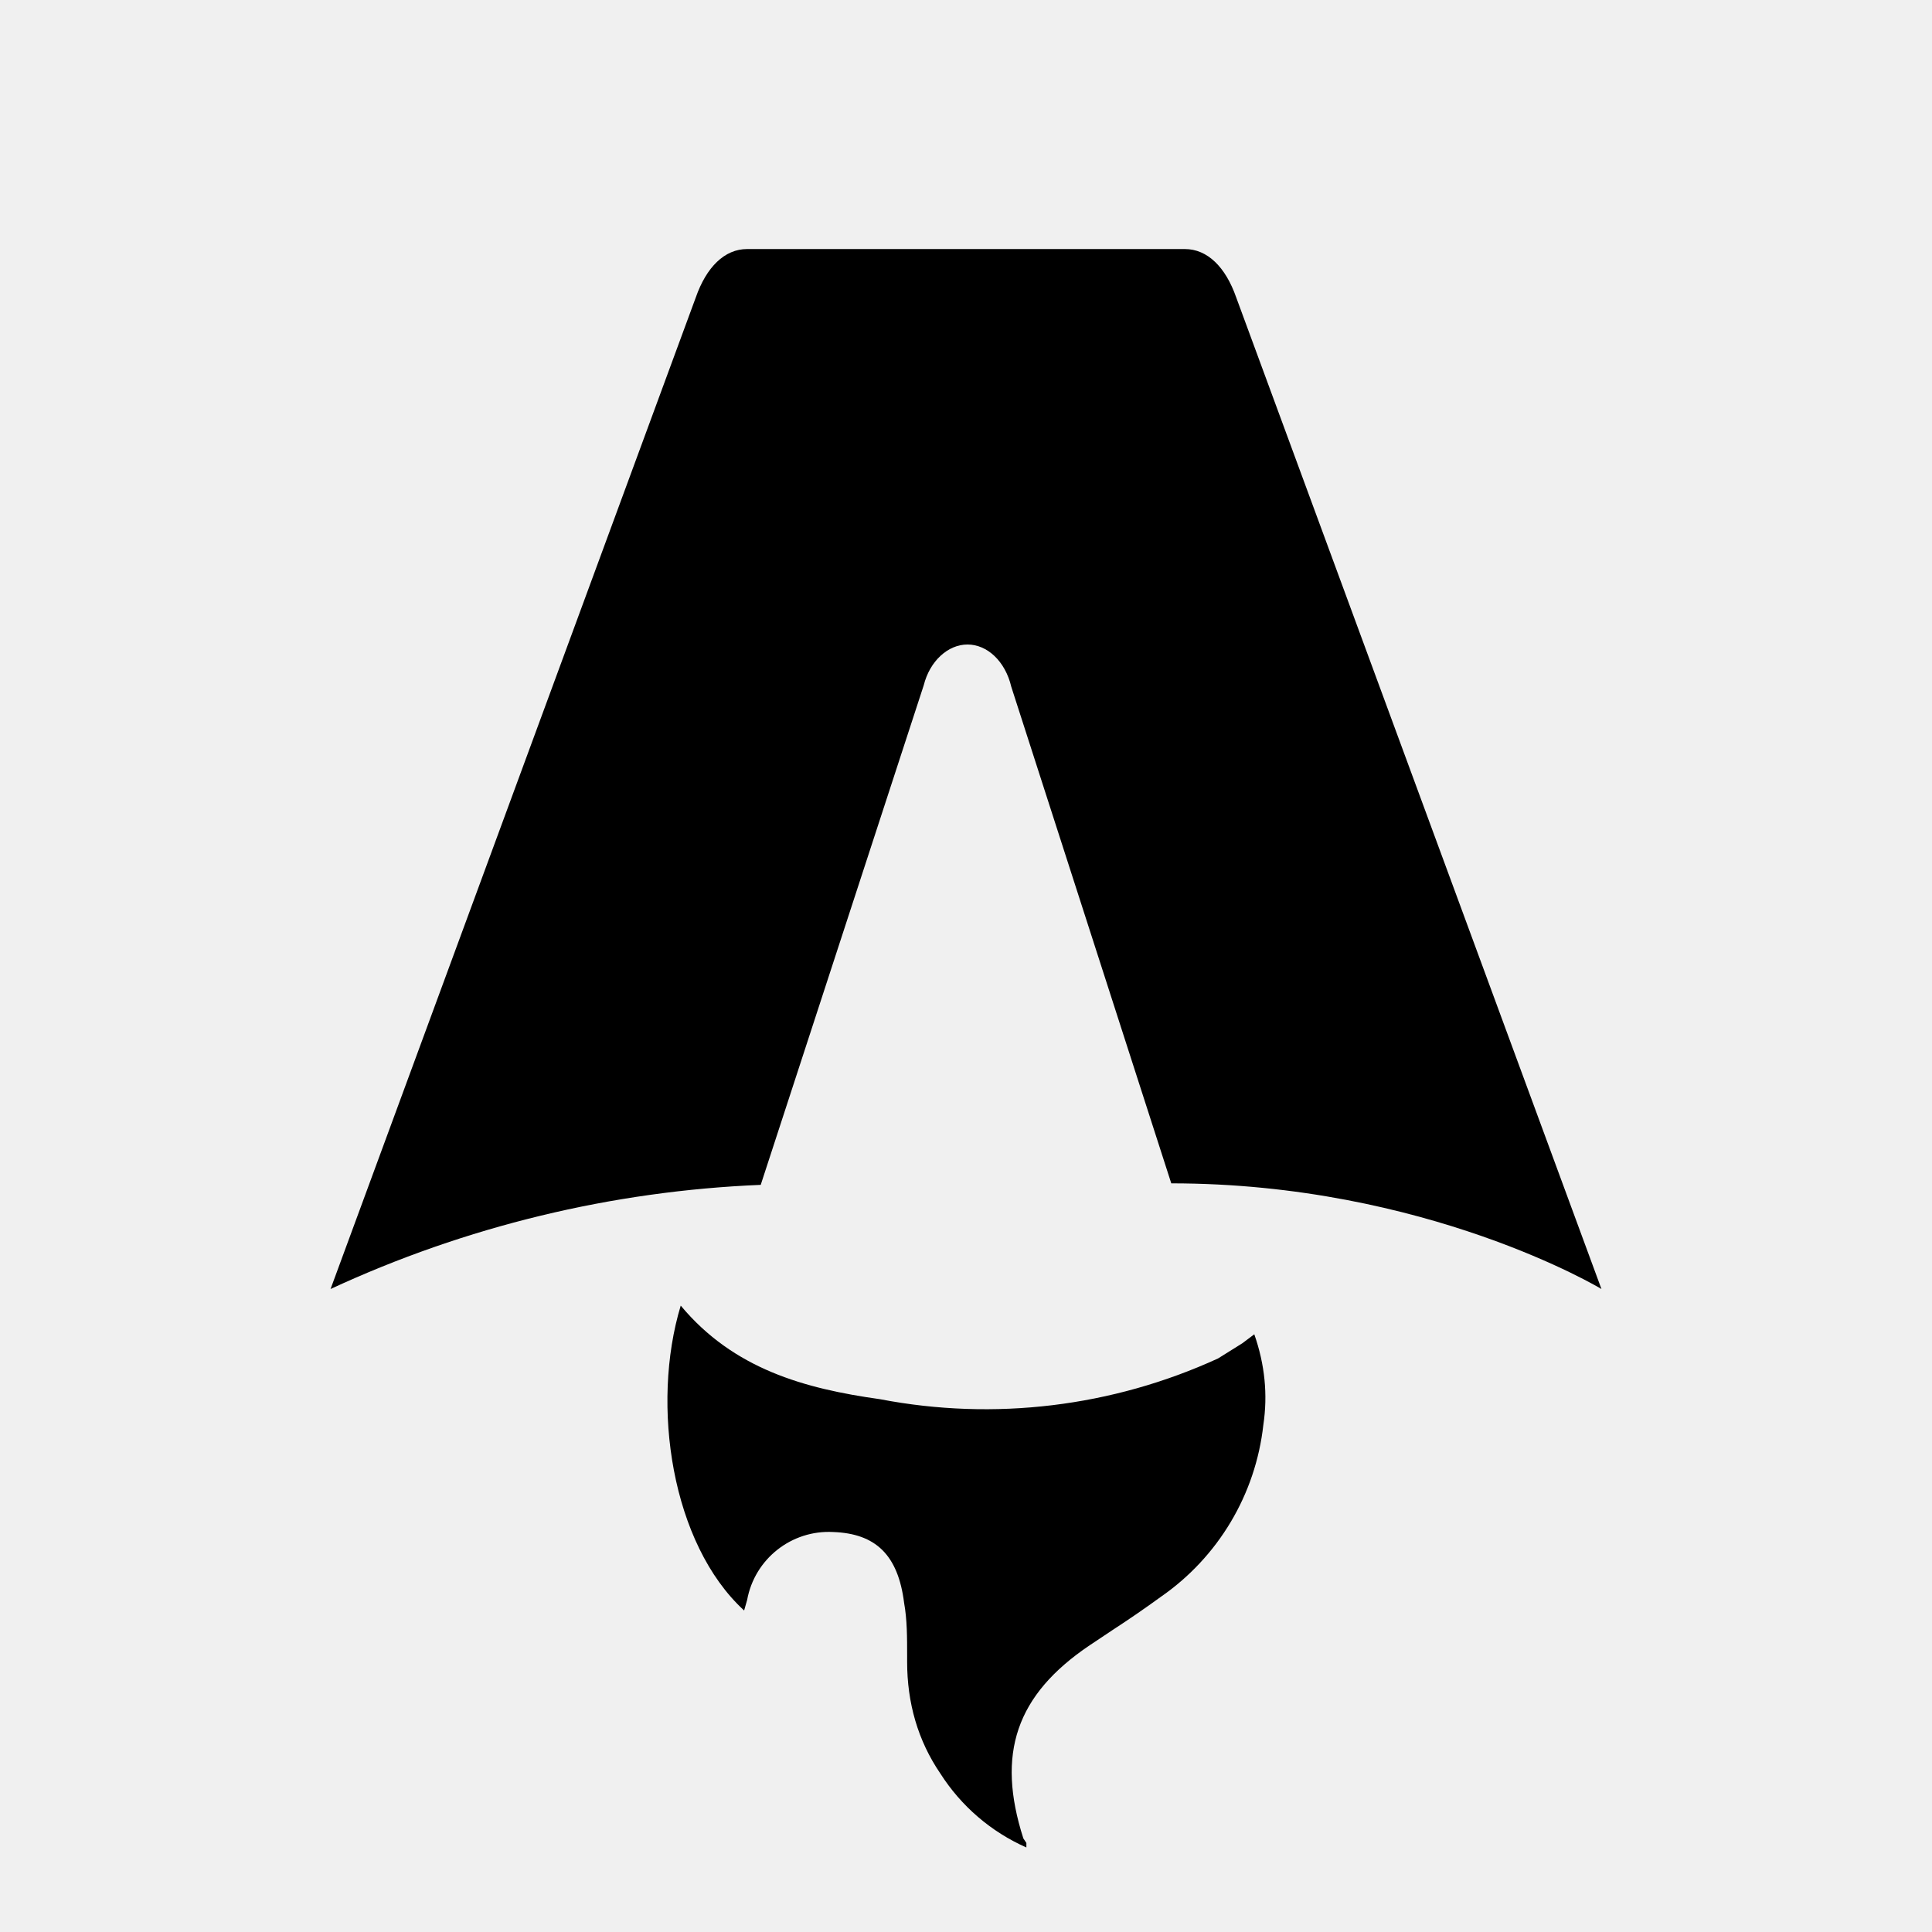
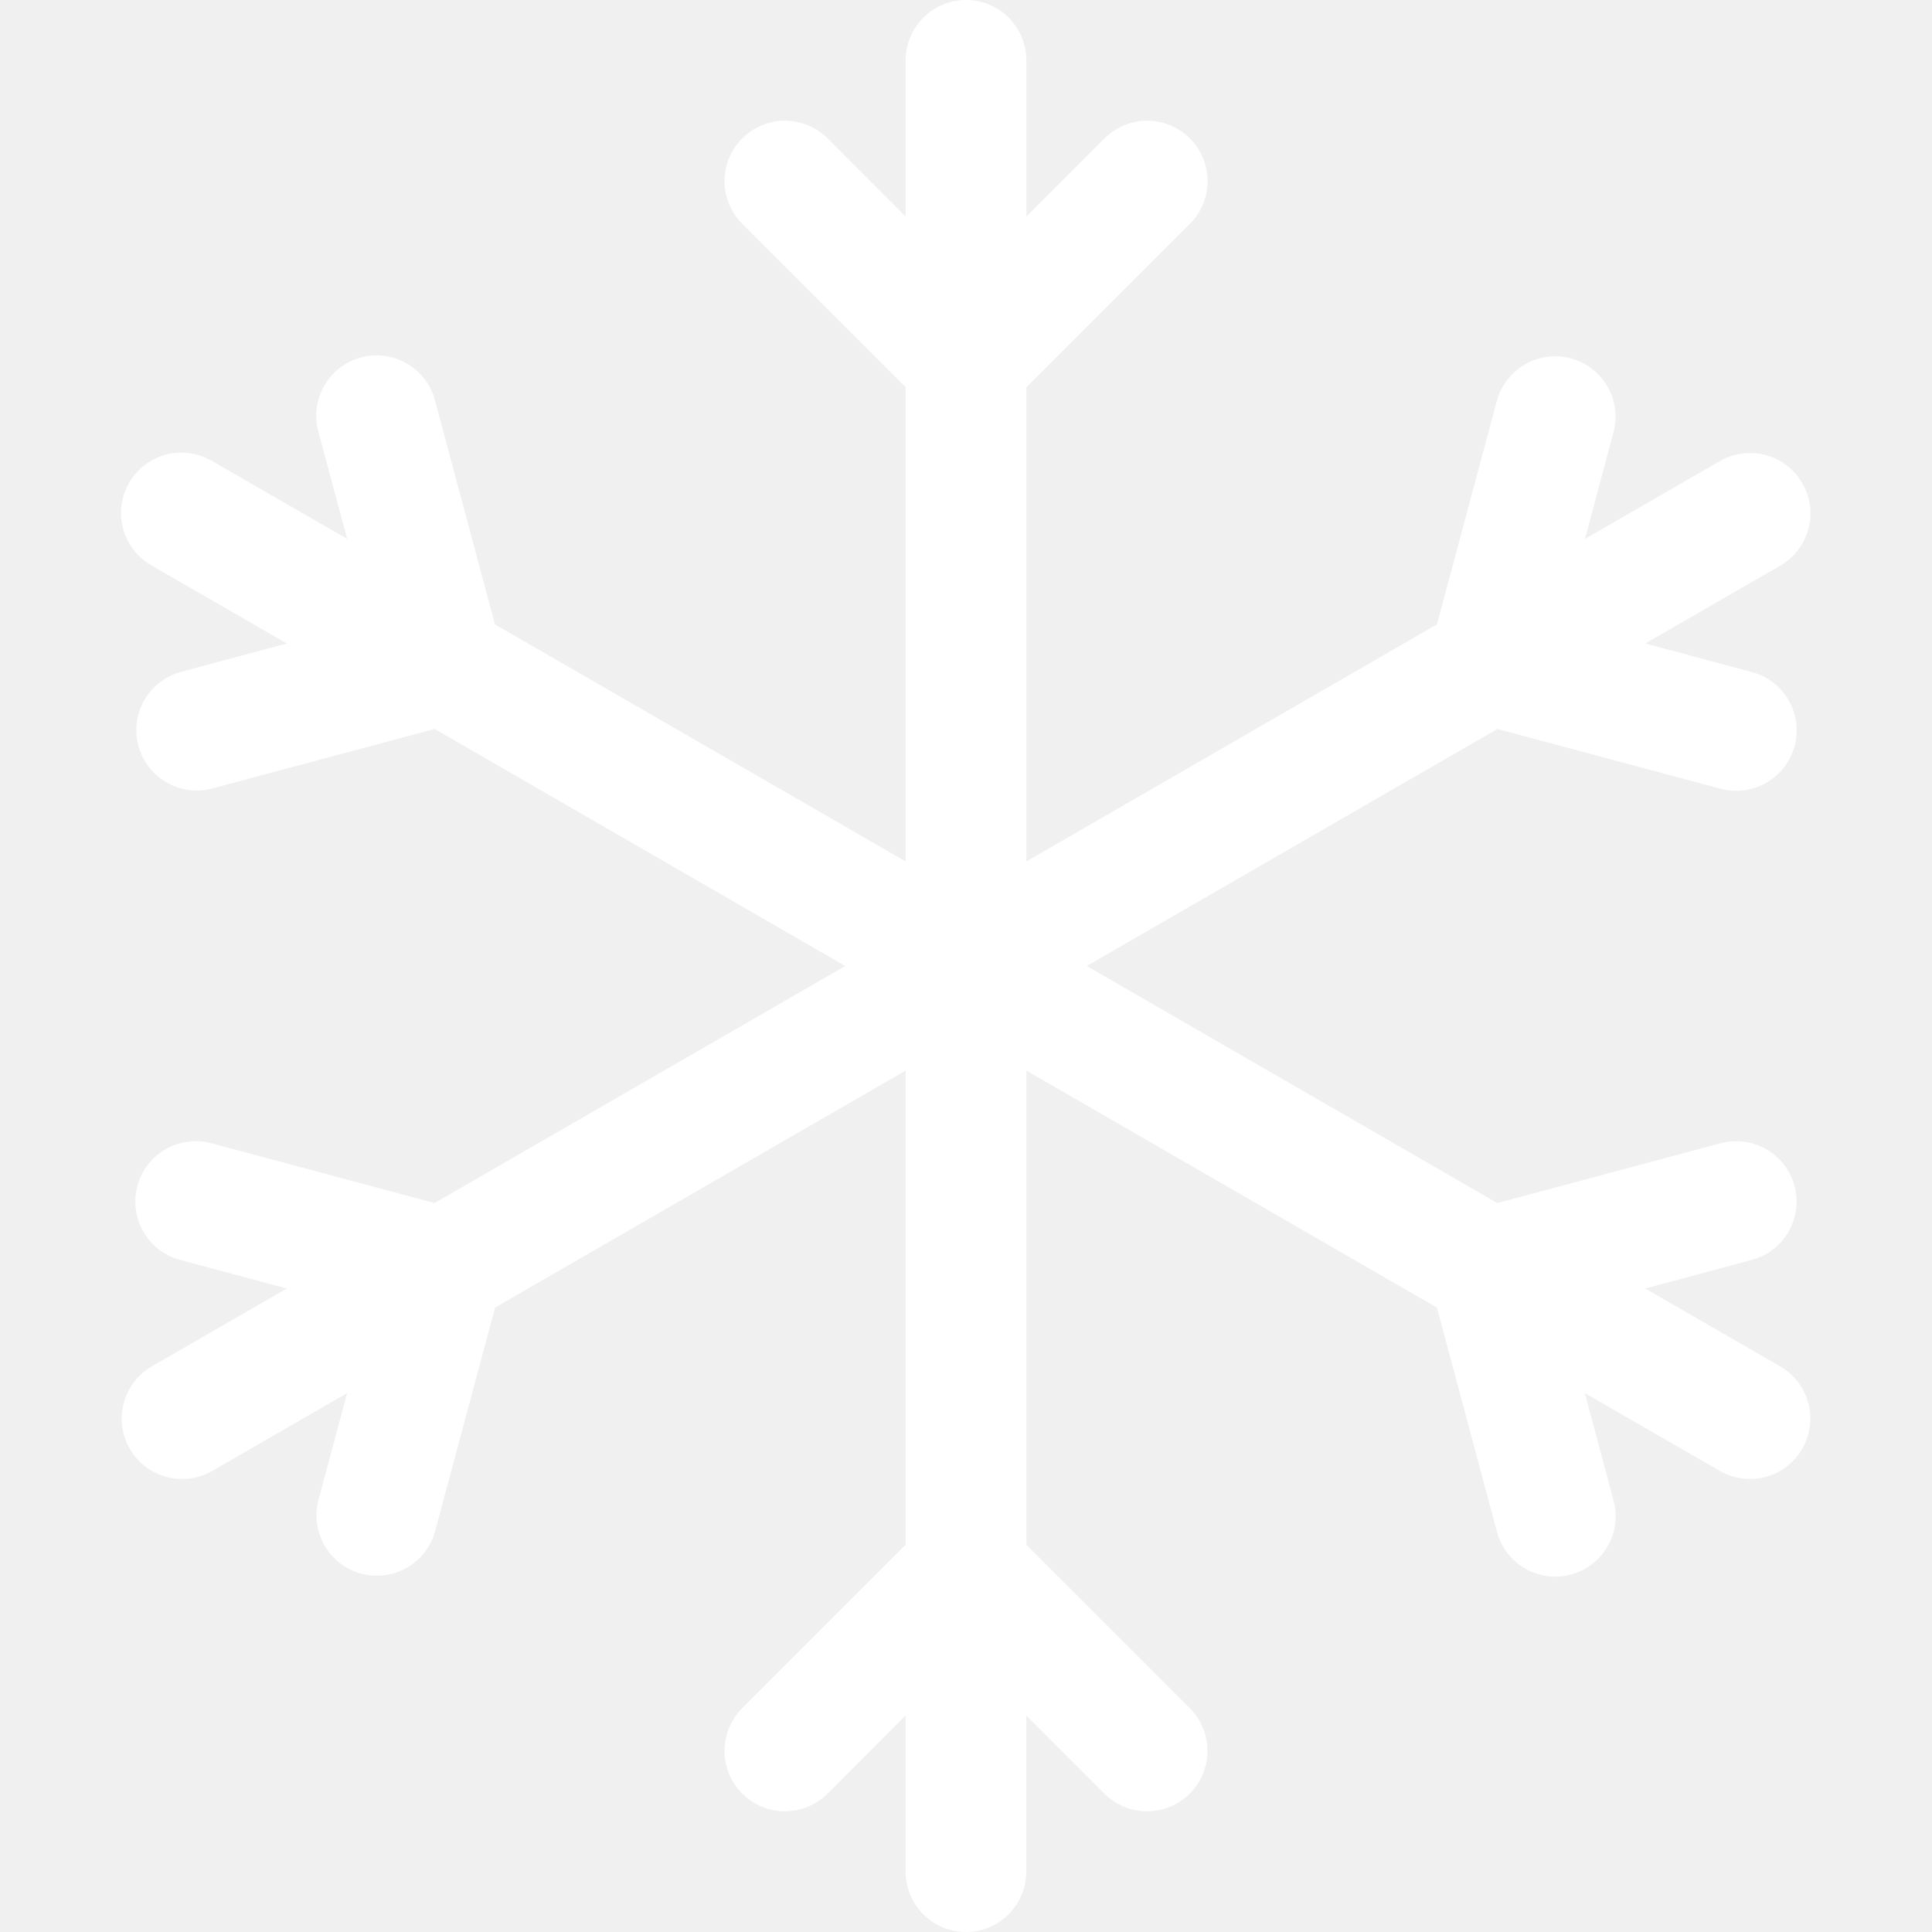
- <svg xmlns="http://www.w3.org/2000/svg" fill="none" viewBox="0 0 128 128">
-   <path d="M50.4 78.5a75.1 75.1 0 0 0-28.5 6.9l24.2-65.7c.7-2 1.9-3.2 3.4-3.2h29c1.5 0 2.7 1.2 3.4 3.2l24.2 65.7s-11.6-7-28.5-7L67 45.5c-.4-1.7-1.6-2.8-2.9-2.8-1.3 0-2.5 1.1-2.9 2.7L50.4 78.5Zm-1.1 28.2Zm-4.2-20.2c-2 6.6-.6 15.8 4.2 20.2a17.5 17.5 0 0 1 .2-.7 5.5 5.5 0 0 1 5.7-4.5c2.8.1 4.3 1.5 4.7 4.7.2 1.1.2 2.3.2 3.5v.4c0 2.7.7 5.2 2.2 7.4a13 13 0 0 0 5.7 4.9v-.3l-.2-.3c-1.8-5.6-.5-9.5 4.4-12.8l1.5-1a73 73 0 0 0 3.2-2.2 16 16 0 0 0 6.8-11.4c.3-2 .1-4-.6-6l-.8.6-1.6 1a37 37 0 0 1-22.4 2.7c-5-.7-9.7-2-13.2-6.2Z" />
-   <style>
-         path { fill: #000; }
-         @media (prefers-color-scheme: dark) {
-             path { fill: #FFF; }
-         }
-     </style>
+ <svg xmlns="http://www.w3.org/2000/svg" fill="#ffffff" class="bi bi-snow" viewBox="0 0 128 128" id="Snow--Streamline-Bootstrap" height="128" width="128" style="background-color: #11dce8">
+   <path d="M64 128a4 4 0 0 1 -4 -4v-10.344l-5.168 5.176a4 4 0 0 1 -5.656 -5.664L60 102.344V70.928l-27.2 15.704 -3.968 14.8a4 4 0 1 1 -7.728 -2.08l1.896 -7.056 -8.96 5.168a4 4 0 0 1 -4 -6.928l8.96 -5.168 -7.072 -1.896a4 4 0 1 1 2.08 -7.728l14.784 3.96L56 64 28.8 48.296l-14.8 3.96a4 4 0 0 1 -2.064 -7.728l7.064 -1.896 -8.96 -5.168a4 4 0 1 1 4 -6.928l8.96 5.168 -1.896 -7.064a4 4 0 1 1 7.728 -2.064l3.96 14.792L60 57.072V25.656L49.176 14.832a4 4 0 1 1 5.656 -5.664l5.168 5.176V4a4 4 0 1 1 8 0v10.344l5.176 -5.176a4 4 0 1 1 5.656 5.664L68 25.656v31.416l27.2 -15.704 3.968 -14.8a4 4 0 1 1 7.728 2.08l-1.888 7.056 8.96 -5.168a4 4 0 0 1 4 6.928l-8.96 5.168 7.064 1.896a4 4 0 1 1 -2.08 7.728l-14.784 -3.96L72 64l27.2 15.704 14.792 -3.96a4 4 0 0 1 2.072 7.728l-7.064 1.896 8.96 5.168a4 4 0 0 1 -4 6.928l-8.96 -5.168 1.888 7.064a4 4 0 1 1 -7.728 2.064l-3.96 -14.792 -27.2 -15.704v31.416l10.824 10.824a4 4 0 0 1 -5.656 5.664l-5.176 -5.176V124a4 4 0 0 1 -4 4z" stroke-width="8" />
</svg>
